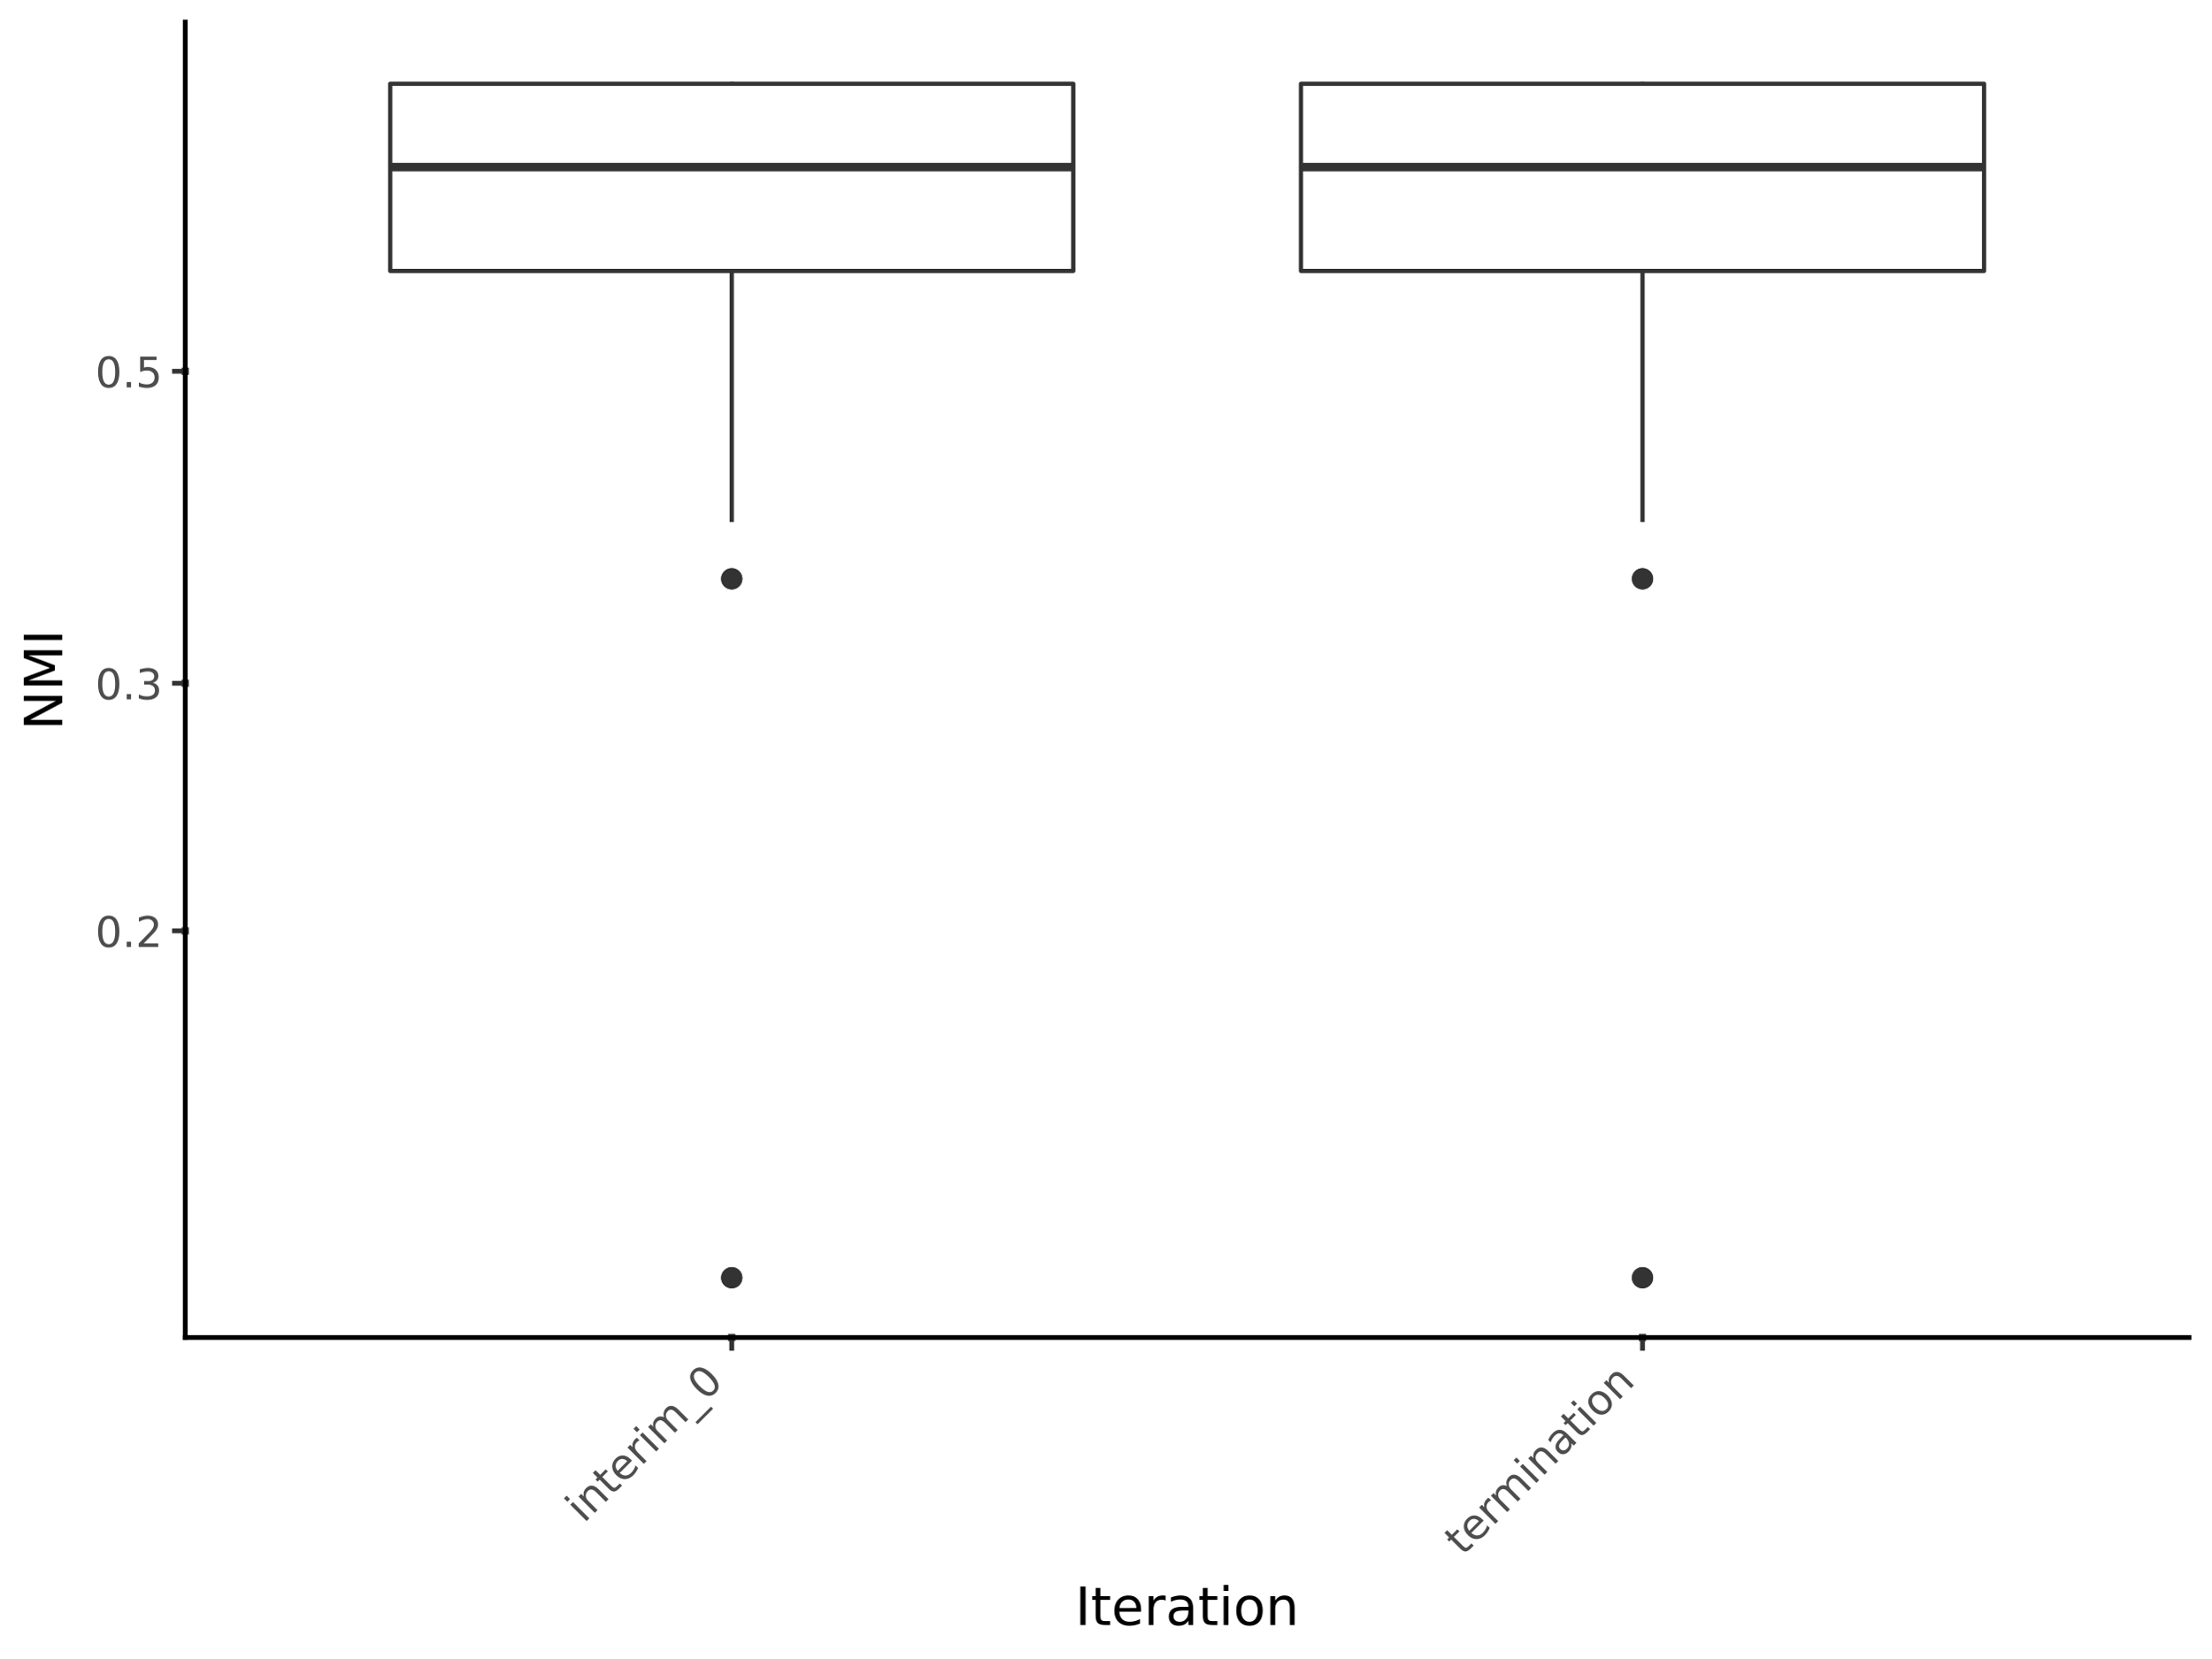
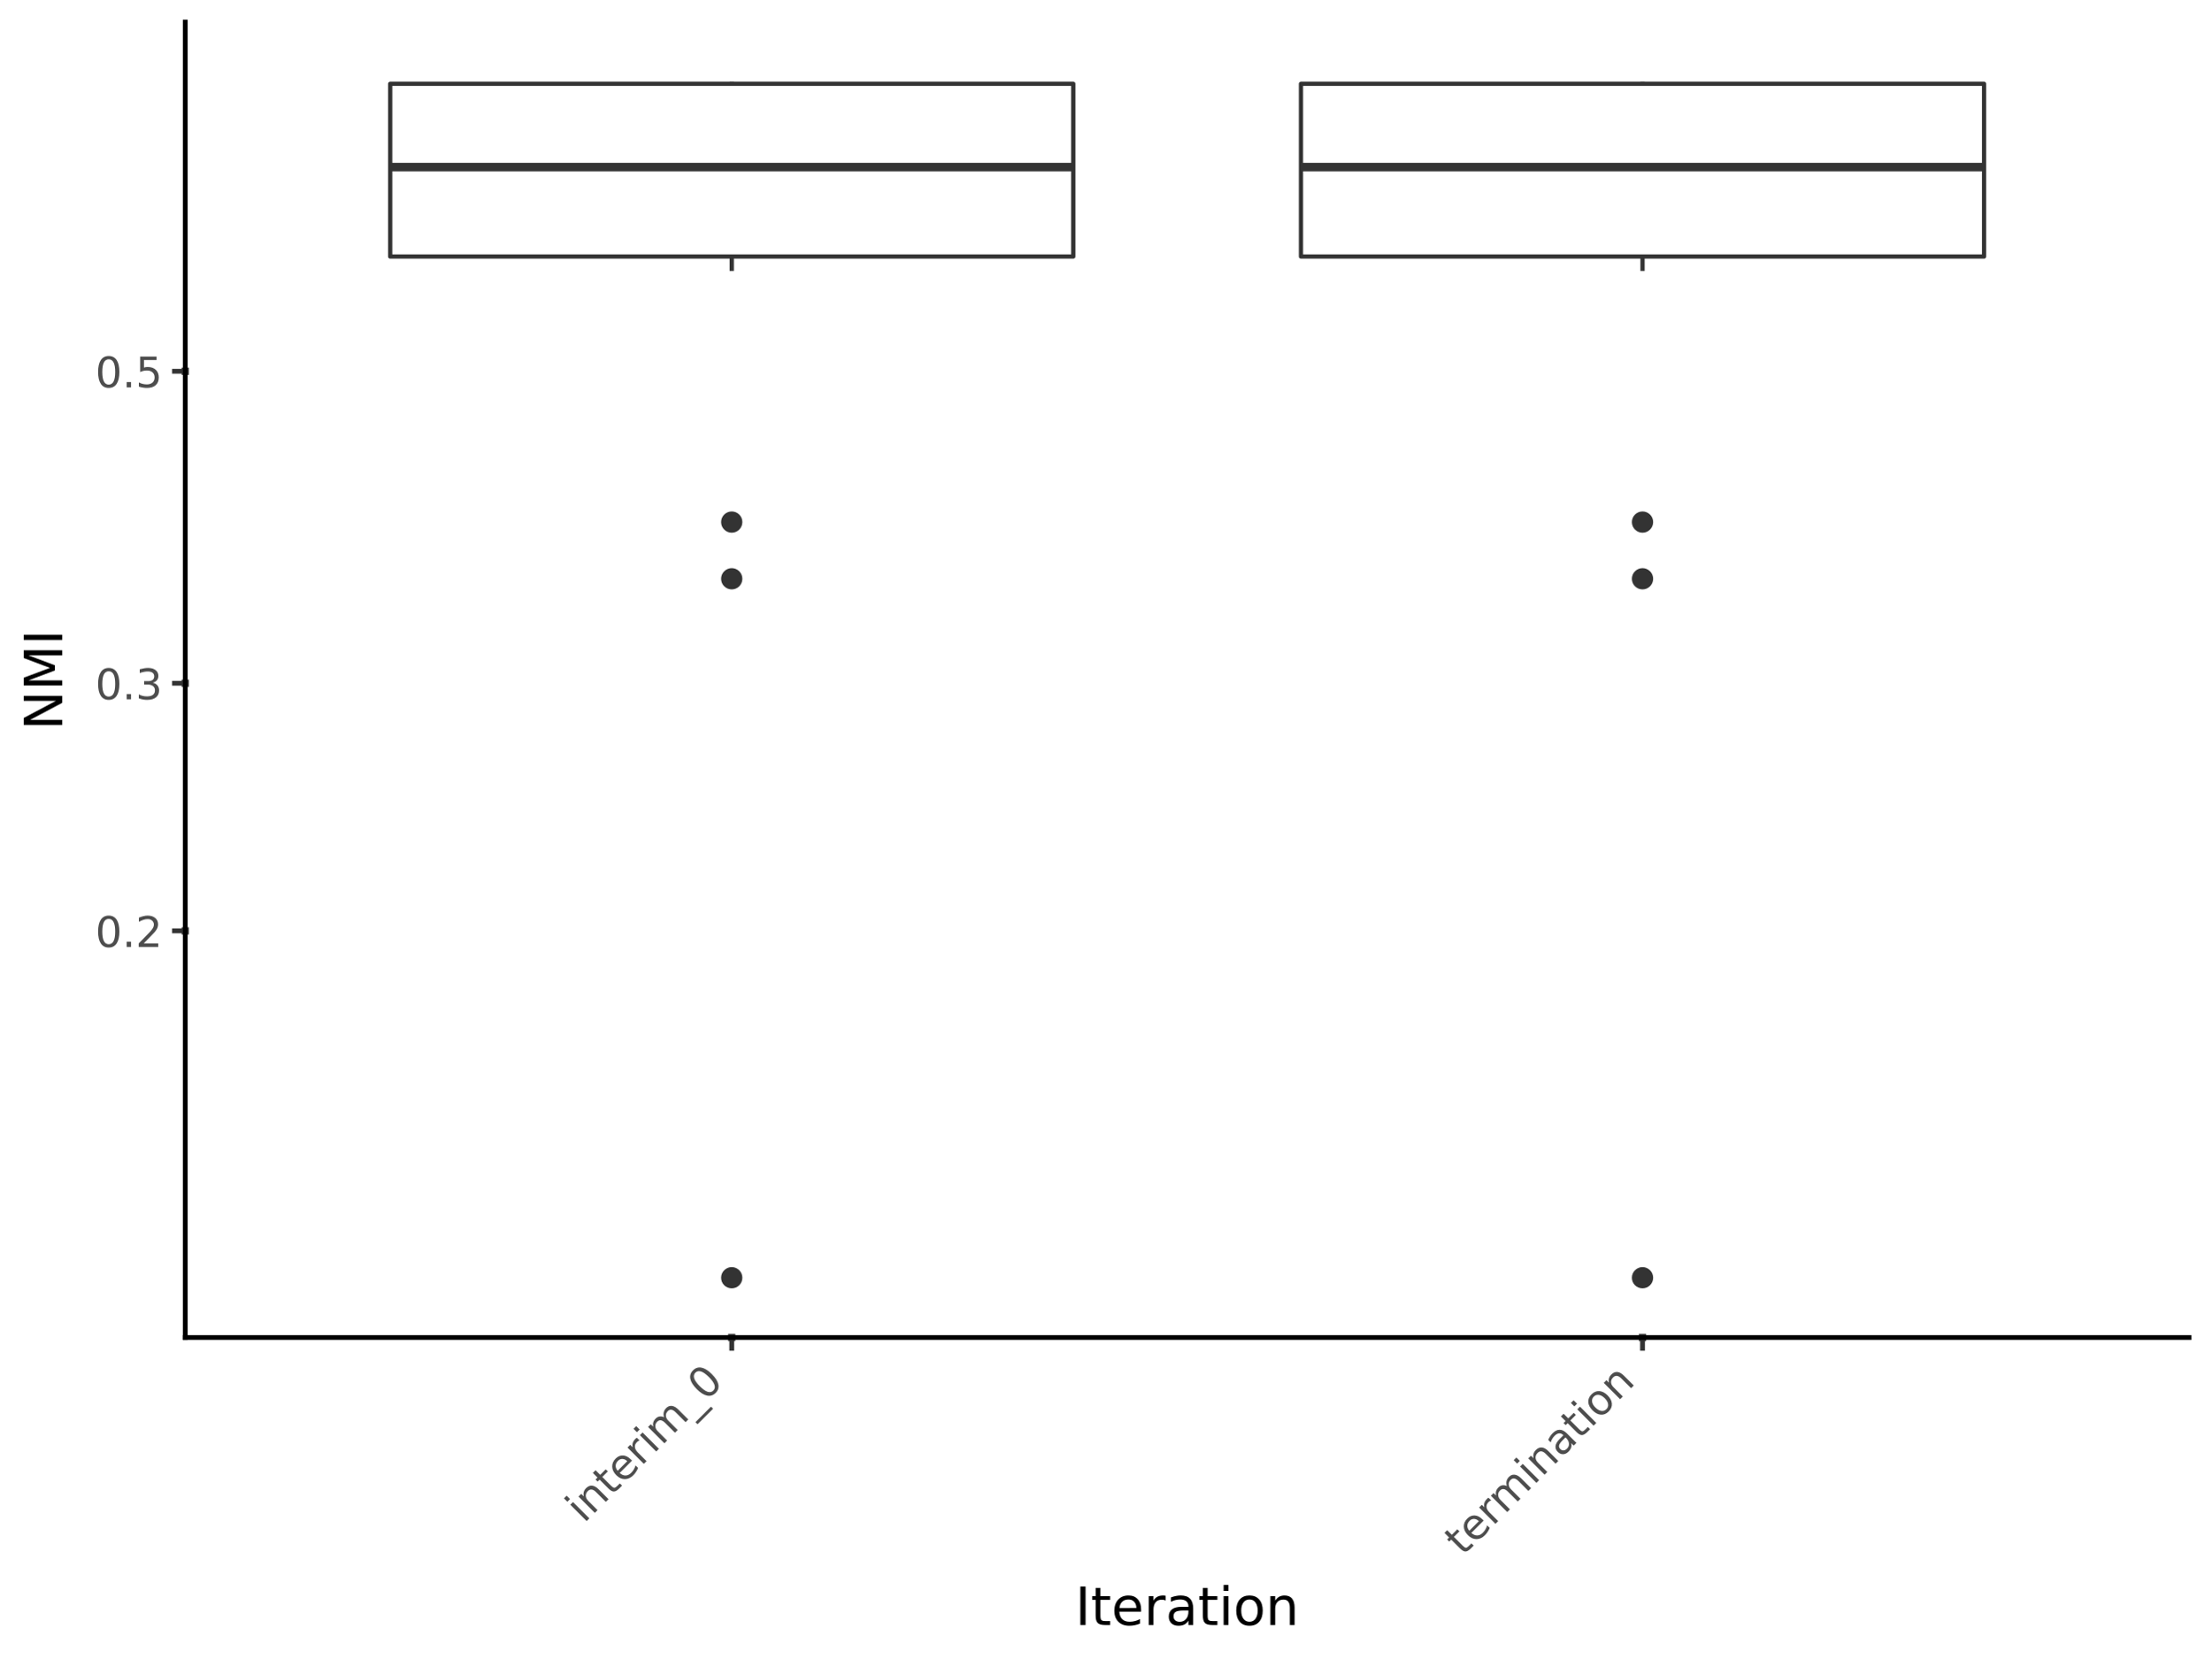
<svg xmlns="http://www.w3.org/2000/svg" xmlns:xlink="http://www.w3.org/1999/xlink" width="460.8pt" height="345.6pt" viewBox="0 0 460.8 345.6" version="1.1">
  <defs>
    <style type="text/css">*{stroke-linejoin: round; stroke-linecap: butt}</style>
  </defs>
  <g id="figure_1">
    <g id="patch_1">
      <path d="M 0 345.6  L 460.8 345.6  L 460.8 0  L 0 0  z " style="fill: #ffffff; stroke: #ffffff; stroke-linejoin: miter" />
    </g>
    <g id="axes_1">
      <g id="patch_2">
        <path d="M 38.607 278.783  L 456.192 278.783  L 456.192 4.608  L 38.607 4.608  z " style="fill: #ffffff" />
      </g>
      <g id="matplotlib.axis_1">
        <g id="xtick_1">
          <g id="line2d_1">
            <path d="M 152.494 278.783  " style="fill: none; stroke: #333333; stroke-width: 1.5; stroke-linecap: square" />
            <defs>
-               <path id="mf3836954b4" d="M 0 0  L 0 2.75  " style="stroke: #333333" />
+               <path id="m45449ee865" d="M 0 0  L 0 2.75  " style="stroke: #333333" />
            </defs>
            <g>
-               <use xlink:href="#mf3836954b4" x="152.494" y="278.783" style="fill: #333333; stroke: #333333" />
+               <use xlink:href="#m45449ee865" x="152.494" y="278.783" style="fill: #333333; stroke: #333333" />
            </g>
          </g>
          <g id="text_1">
            <g style="fill: #4d4d4d" transform="translate(121.6677 317.6196) rotate(-45) scale(0.088 -0.088)">
              <defs>
                <path id="DejaVuSans-69" d="M 603 3500  L 1178 3500  L 1178 0  L 603 0  L 603 3500  z M 603 4863  L 1178 4863  L 1178 4134  L 603 4134  L 603 4863  z " transform="scale(0.015625)" />
                <path id="DejaVuSans-6e" d="M 3513 2113  L 3513 0  L 2938 0  L 2938 2094  Q 2938 2591 2744 2837  Q 2550 3084 2163 3084  Q 1697 3084 1428 2787  Q 1159 2491 1159 1978  L 1159 0  L 581 0  L 581 3500  L 1159 3500  L 1159 2956  Q 1366 3272 1645 3428  Q 1925 3584 2291 3584  Q 2894 3584 3203 3211  Q 3513 2838 3513 2113  z " transform="scale(0.015625)" />
                <path id="DejaVuSans-74" d="M 1172 4494  L 1172 3500  L 2356 3500  L 2356 3053  L 1172 3053  L 1172 1153  Q 1172 725 1289 603  Q 1406 481 1766 481  L 2356 481  L 2356 0  L 1766 0  Q 1100 0 847 248  Q 594 497 594 1153  L 594 3053  L 172 3053  L 172 3500  L 594 3500  L 594 4494  L 1172 4494  z " transform="scale(0.015625)" />
                <path id="DejaVuSans-65" d="M 3597 1894  L 3597 1613  L 953 1613  Q 991 1019 1311 708  Q 1631 397 2203 397  Q 2534 397 2845 478  Q 3156 559 3463 722  L 3463 178  Q 3153 47 2828 -22  Q 2503 -91 2169 -91  Q 1331 -91 842 396  Q 353 884 353 1716  Q 353 2575 817 3079  Q 1281 3584 2069 3584  Q 2775 3584 3186 3129  Q 3597 2675 3597 1894  z M 3022 2063  Q 3016 2534 2758 2815  Q 2500 3097 2075 3097  Q 1594 3097 1305 2825  Q 1016 2553 972 2059  L 3022 2063  z " transform="scale(0.015625)" />
                <path id="DejaVuSans-72" d="M 2631 2963  Q 2534 3019 2420 3045  Q 2306 3072 2169 3072  Q 1681 3072 1420 2755  Q 1159 2438 1159 1844  L 1159 0  L 581 0  L 581 3500  L 1159 3500  L 1159 2956  Q 1341 3275 1631 3429  Q 1922 3584 2338 3584  Q 2397 3584 2469 3576  Q 2541 3569 2628 3553  L 2631 2963  z " transform="scale(0.015625)" />
                <path id="DejaVuSans-6d" d="M 3328 2828  Q 3544 3216 3844 3400  Q 4144 3584 4550 3584  Q 5097 3584 5394 3201  Q 5691 2819 5691 2113  L 5691 0  L 5113 0  L 5113 2094  Q 5113 2597 4934 2840  Q 4756 3084 4391 3084  Q 3944 3084 3684 2787  Q 3425 2491 3425 1978  L 3425 0  L 2847 0  L 2847 2094  Q 2847 2600 2669 2842  Q 2491 3084 2119 3084  Q 1678 3084 1418 2786  Q 1159 2488 1159 1978  L 1159 0  L 581 0  L 581 3500  L 1159 3500  L 1159 2956  Q 1356 3278 1631 3431  Q 1906 3584 2284 3584  Q 2666 3584 2933 3390  Q 3200 3197 3328 2828  z " transform="scale(0.015625)" />
                <path id="DejaVuSans-5f" d="M 3263 -1063  L 3263 -1509  L -63 -1509  L -63 -1063  L 3263 -1063  z " transform="scale(0.015625)" />
                <path id="DejaVuSans-30" d="M 2034 4250  Q 1547 4250 1301 3770  Q 1056 3291 1056 2328  Q 1056 1369 1301 889  Q 1547 409 2034 409  Q 2525 409 2770 889  Q 3016 1369 3016 2328  Q 3016 3291 2770 3770  Q 2525 4250 2034 4250  z M 2034 4750  Q 2819 4750 3233 4129  Q 3647 3509 3647 2328  Q 3647 1150 3233 529  Q 2819 -91 2034 -91  Q 1250 -91 836 529  Q 422 1150 422 2328  Q 422 3509 836 4129  Q 1250 4750 2034 4750  z " transform="scale(0.015625)" />
              </defs>
              <use xlink:href="#DejaVuSans-69" />
              <use xlink:href="#DejaVuSans-6e" x="27.783" />
              <use xlink:href="#DejaVuSans-74" x="91.162" />
              <use xlink:href="#DejaVuSans-65" x="130.371" />
              <use xlink:href="#DejaVuSans-72" x="191.895" />
              <use xlink:href="#DejaVuSans-69" x="233.008" />
              <use xlink:href="#DejaVuSans-6d" x="260.791" />
              <use xlink:href="#DejaVuSans-5f" x="358.203" />
              <use xlink:href="#DejaVuSans-30" x="408.203" />
            </g>
          </g>
        </g>
        <g id="xtick_2">
          <g id="line2d_2">
            <path d="M 342.305 278.783  " style="fill: none; stroke: #333333; stroke-width: 1.5; stroke-linecap: square" />
            <g>
-               <use xlink:href="#mf3836954b4" x="342.305" y="278.783" style="fill: #333333; stroke: #333333" />
+               <use xlink:href="#m45449ee865" x="342.305" y="278.783" style="fill: #333333; stroke: #333333" />
            </g>
          </g>
          <g id="text_2">
            <g style="fill: #4d4d4d" transform="translate(304.8279 324.444) rotate(-45) scale(0.088 -0.088)">
              <defs>
                <path id="DejaVuSans-61" d="M 2194 1759  Q 1497 1759 1228 1600  Q 959 1441 959 1056  Q 959 750 1161 570  Q 1363 391 1709 391  Q 2188 391 2477 730  Q 2766 1069 2766 1631  L 2766 1759  L 2194 1759  z M 3341 1997  L 3341 0  L 2766 0  L 2766 531  Q 2569 213 2275 61  Q 1981 -91 1556 -91  Q 1019 -91 701 211  Q 384 513 384 1019  Q 384 1609 779 1909  Q 1175 2209 1959 2209  L 2766 2209  L 2766 2266  Q 2766 2663 2505 2880  Q 2244 3097 1772 3097  Q 1472 3097 1187 3025  Q 903 2953 641 2809  L 641 3341  Q 956 3463 1253 3523  Q 1550 3584 1831 3584  Q 2591 3584 2966 3190  Q 3341 2797 3341 1997  z " transform="scale(0.015625)" />
                <path id="DejaVuSans-6f" d="M 1959 3097  Q 1497 3097 1228 2736  Q 959 2375 959 1747  Q 959 1119 1226 758  Q 1494 397 1959 397  Q 2419 397 2687 759  Q 2956 1122 2956 1747  Q 2956 2369 2687 2733  Q 2419 3097 1959 3097  z M 1959 3584  Q 2709 3584 3137 3096  Q 3566 2609 3566 1747  Q 3566 888 3137 398  Q 2709 -91 1959 -91  Q 1206 -91 779 398  Q 353 888 353 1747  Q 353 2609 779 3096  Q 1206 3584 1959 3584  z " transform="scale(0.015625)" />
              </defs>
              <use xlink:href="#DejaVuSans-74" />
              <use xlink:href="#DejaVuSans-65" x="39.209" />
              <use xlink:href="#DejaVuSans-72" x="100.732" />
              <use xlink:href="#DejaVuSans-6d" x="140.096" />
              <use xlink:href="#DejaVuSans-69" x="237.508" />
              <use xlink:href="#DejaVuSans-6e" x="265.291" />
              <use xlink:href="#DejaVuSans-61" x="328.67" />
              <use xlink:href="#DejaVuSans-74" x="389.949" />
              <use xlink:href="#DejaVuSans-69" x="429.158" />
              <use xlink:href="#DejaVuSans-6f" x="456.941" />
              <use xlink:href="#DejaVuSans-6e" x="518.123" />
            </g>
          </g>
        </g>
      </g>
      <g id="matplotlib.axis_2">
        <g id="ytick_1">
          <g id="line2d_3">
            <path d="M 38.607 194.025  " style="fill: none; stroke: #333333; stroke-width: 1.5; stroke-linecap: square" />
            <defs>
-               <path id="m7aa486f9f6" d="M 0 0  L -2.75 0  " style="stroke: #333333" />
+               <path id="m842ca795f0" d="M 0 0  L -2.75 0  " style="stroke: #333333" />
            </defs>
            <g>
-               <use xlink:href="#m7aa486f9f6" x="38.607" y="194.025" style="fill: #333333; stroke: #333333" />
+               <use xlink:href="#m842ca795f0" x="38.607" y="194.025" style="fill: #333333; stroke: #333333" />
            </g>
          </g>
          <g id="text_3">
            <g style="fill: #4d4d4d" transform="translate(19.86194 197.3685) scale(0.088 -0.088)">
              <defs>
                <path id="DejaVuSans-2e" d="M 684 794  L 1344 794  L 1344 0  L 684 0  L 684 794  z " transform="scale(0.015625)" />
                <path id="DejaVuSans-32" d="M 1228 531  L 3431 531  L 3431 0  L 469 0  L 469 531  Q 828 903 1448 1529  Q 2069 2156 2228 2338  Q 2531 2678 2651 2914  Q 2772 3150 2772 3378  Q 2772 3750 2511 3984  Q 2250 4219 1831 4219  Q 1534 4219 1204 4116  Q 875 4013 500 3803  L 500 4441  Q 881 4594 1212 4672  Q 1544 4750 1819 4750  Q 2544 4750 2975 4387  Q 3406 4025 3406 3419  Q 3406 3131 3298 2873  Q 3191 2616 2906 2266  Q 2828 2175 2409 1742  Q 1991 1309 1228 531  z " transform="scale(0.015625)" />
              </defs>
              <use xlink:href="#DejaVuSans-30" />
              <use xlink:href="#DejaVuSans-2e" x="63.623" />
              <use xlink:href="#DejaVuSans-32" x="95.41" />
            </g>
          </g>
        </g>
        <g id="ytick_2">
          <g id="line2d_4">
            <path d="M 38.607 142.411  " style="fill: none; stroke: #333333; stroke-width: 1.5; stroke-linecap: square" />
            <g>
-               <use xlink:href="#m7aa486f9f6" x="38.607" y="142.411" style="fill: #333333; stroke: #333333" />
+               <use xlink:href="#m842ca795f0" x="38.607" y="142.411" style="fill: #333333; stroke: #333333" />
            </g>
          </g>
          <g id="text_4">
            <g style="fill: #4d4d4d" transform="translate(19.86194 145.7541) scale(0.088 -0.088)">
              <defs>
                <path id="DejaVuSans-33" d="M 2597 2516  Q 3050 2419 3304 2112  Q 3559 1806 3559 1356  Q 3559 666 3084 287  Q 2609 -91 1734 -91  Q 1441 -91 1130 -33  Q 819 25 488 141  L 488 750  Q 750 597 1062 519  Q 1375 441 1716 441  Q 2309 441 2620 675  Q 2931 909 2931 1356  Q 2931 1769 2642 2001  Q 2353 2234 1838 2234  L 1294 2234  L 1294 2753  L 1863 2753  Q 2328 2753 2575 2939  Q 2822 3125 2822 3475  Q 2822 3834 2567 4026  Q 2313 4219 1838 4219  Q 1578 4219 1281 4162  Q 984 4106 628 3988  L 628 4550  Q 988 4650 1302 4700  Q 1616 4750 1894 4750  Q 2613 4750 3031 4423  Q 3450 4097 3450 3541  Q 3450 3153 3228 2886  Q 3006 2619 2597 2516  z " transform="scale(0.015625)" />
              </defs>
              <use xlink:href="#DejaVuSans-30" />
              <use xlink:href="#DejaVuSans-2e" x="63.623" />
              <use xlink:href="#DejaVuSans-33" x="95.41" />
            </g>
          </g>
        </g>
        <g id="ytick_3">
          <g id="line2d_5">
            <path d="M 38.607 77.384  " style="fill: none; stroke: #333333; stroke-width: 1.5; stroke-linecap: square" />
            <g>
-               <use xlink:href="#m7aa486f9f6" x="38.607" y="77.384" style="fill: #333333; stroke: #333333" />
+               <use xlink:href="#m842ca795f0" x="38.607" y="77.384" style="fill: #333333; stroke: #333333" />
            </g>
          </g>
          <g id="text_5">
            <g style="fill: #4d4d4d" transform="translate(19.86194 80.72754) scale(0.088 -0.088)">
              <defs>
                <path id="DejaVuSans-35" d="M 691 4666  L 3169 4666  L 3169 4134  L 1269 4134  L 1269 2991  Q 1406 3038 1543 3061  Q 1681 3084 1819 3084  Q 2600 3084 3056 2656  Q 3513 2228 3513 1497  Q 3513 744 3044 326  Q 2575 -91 1722 -91  Q 1428 -91 1123 -41  Q 819 9 494 109  L 494 744  Q 775 591 1075 516  Q 1375 441 1709 441  Q 2250 441 2565 725  Q 2881 1009 2881 1497  Q 2881 1984 2565 2268  Q 2250 2553 1709 2553  Q 1456 2553 1204 2497  Q 953 2441 691 2322  L 691 4666  z " transform="scale(0.015625)" />
              </defs>
              <use xlink:href="#DejaVuSans-30" />
              <use xlink:href="#DejaVuSans-2e" x="63.623" />
              <use xlink:href="#DejaVuSans-35" x="95.41" />
            </g>
          </g>
        </g>
        <g id="ytick_4" />
        <g id="ytick_5" />
        <g id="ytick_6" />
        <g id="ytick_7" />
        <g id="ytick_8" />
        <g id="ytick_9" />
        <g id="ytick_10" />
        <g id="ytick_11" />
        <g id="ytick_12" />
        <g id="ytick_13" />
        <g id="ytick_14" />
        <g id="ytick_15" />
        <g id="ytick_16" />
        <g id="ytick_17" />
        <g id="ytick_18" />
        <g id="ytick_19" />
        <g id="ytick_20" />
        <g id="ytick_21" />
        <g id="ytick_22" />
        <g id="ytick_23" />
        <g id="ytick_24" />
        <g id="ytick_25" />
        <g id="ytick_26" />
        <g id="ytick_27" />
        <g id="ytick_28" />
        <g id="ytick_29" />
        <g id="ytick_30" />
        <g id="ytick_31" />
        <g id="ytick_32" />
        <g id="ytick_33" />
      </g>
      <g id="PathCollection_1">
-         <path d="M 152.494 268.093  C 152.964 268.093 153.415 267.906 153.747 267.574  C 154.079 267.241 154.266 266.79 154.266 266.32  C 154.266 265.85 154.079 265.399 153.747 265.067  C 153.415 264.735 152.964 264.548 152.494 264.548  C 152.024 264.548 151.573 264.735 151.24 265.067  C 150.908 265.399 150.721 265.85 150.721 266.32  C 150.721 266.79 150.908 267.241 151.24 267.574  C 151.573 267.906 152.024 268.093 152.494 268.093  z " clip-path="url(#p934ab7da06)" style="fill: #333333; stroke: #333333; stroke-width: 0.886" />
-         <path d="M 152.494 268.093  C 152.964 268.093 153.415 267.906 153.747 267.574  C 154.079 267.241 154.266 266.79 154.266 266.32  C 154.266 265.85 154.079 265.399 153.747 265.067  C 153.415 264.735 152.964 264.548 152.494 264.548  C 152.024 264.548 151.573 264.735 151.24 265.067  C 150.908 265.399 150.721 265.85 150.721 266.32  C 150.721 266.79 150.908 267.241 151.24 267.574  C 151.573 267.906 152.024 268.093 152.494 268.093  z " clip-path="url(#p934ab7da06)" style="fill: #333333; stroke: #333333; stroke-width: 0.886" />
-         <path d="M 152.494 122.424  C 152.964 122.424 153.415 122.237 153.747 121.905  C 154.079 121.572 154.266 121.121 154.266 120.651  C 154.266 120.181 154.079 119.73 153.747 119.398  C 153.415 119.066 152.964 118.879 152.494 118.879  C 152.024 118.879 151.573 119.066 151.24 119.398  C 150.908 119.73 150.721 120.181 150.721 120.651  C 150.721 121.121 150.908 121.572 151.24 121.905  C 151.573 122.237 152.024 122.424 152.494 122.424  z " clip-path="url(#p934ab7da06)" style="fill: #333333; stroke: #333333; stroke-width: 0.886" />
-         <path d="M 152.494 122.408  C 152.964 122.408 153.415 122.221 153.747 121.889  C 154.079 121.556 154.266 121.105 154.266 120.635  C 154.266 120.165 154.079 119.714 153.747 119.382  C 153.415 119.05 152.964 118.863 152.494 118.863  C 152.024 118.863 151.573 119.05 151.24 119.382  C 150.908 119.714 150.721 120.165 150.721 120.635  C 150.721 121.105 150.908 121.556 151.24 121.889  C 151.573 122.221 152.024 122.408 152.494 122.408  z " clip-path="url(#p934ab7da06)" style="fill: #333333; stroke: #333333; stroke-width: 0.886" />
+         <path d="M 152.494 268.093  C 152.964 268.093 153.415 267.906 153.747 267.574  C 154.079 267.241 154.266 266.79 154.266 266.32  C 154.266 265.85 154.079 265.399 153.747 265.067  C 153.415 264.735 152.964 264.548 152.494 264.548  C 152.024 264.548 151.573 264.735 151.24 265.067  C 150.908 265.399 150.721 265.85 150.721 266.32  C 150.721 266.79 150.908 267.241 151.24 267.574  C 151.573 267.906 152.024 268.093 152.494 268.093  z " clip-path="url(#p826216734c)" style="fill: #333333; stroke: #333333; stroke-width: 0.886" />
+         <path d="M 152.494 122.408  C 152.964 122.408 153.415 122.221 153.747 121.889  C 154.079 121.556 154.266 121.105 154.266 120.635  C 154.266 120.165 154.079 119.714 153.747 119.382  C 153.415 119.05 152.964 118.863 152.494 118.863  C 152.024 118.863 151.573 119.05 151.24 119.382  C 150.908 119.714 150.721 120.165 150.721 120.635  C 150.721 121.105 150.908 121.556 151.24 121.889  C 151.573 122.221 152.024 122.408 152.494 122.408  z " clip-path="url(#p826216734c)" style="fill: #333333; stroke: #333333; stroke-width: 0.886" />
+         <path d="M 152.494 110.587  C 152.964 110.587 153.415 110.4 153.747 110.068  C 154.079 109.735 154.266 109.284 154.266 108.814  C 154.266 108.344 154.079 107.893 153.747 107.561  C 153.415 107.229 152.964 107.042 152.494 107.042  C 152.024 107.042 151.573 107.229 151.24 107.561  C 150.908 107.893 150.721 108.344 150.721 108.814  C 150.721 109.284 150.908 109.735 151.24 110.068  C 151.573 110.4 152.024 110.587 152.494 110.587  z " clip-path="url(#p826216734c)" style="fill: #333333; stroke: #333333; stroke-width: 0.886" />
      </g>
      <g id="LineCollection_1">
-         <path d="M 152.494 17.466  L 152.494 17.07  " clip-path="url(#p934ab7da06)" style="fill: none; stroke: #333333; stroke-width: 0.886" />
-         <path d="M 152.494 56.47  L 152.494 108.814  " clip-path="url(#p934ab7da06)" style="fill: none; stroke: #333333; stroke-width: 0.886" />
+         <path d="M 152.494 17.466  L 152.494 17.07  " clip-path="url(#p826216734c)" style="fill: none; stroke: #333333; stroke-width: 0.886" />
+         <path d="M 152.494 53.47  L 152.494 56.47  " clip-path="url(#p826216734c)" style="fill: none; stroke: #333333; stroke-width: 0.886" />
      </g>
      <g id="PolyCollection_1">
        <defs>
-           <path id="m5295ff7b77" d="M 81.314 -328.134  L 81.314 -328.134  L 223.673 -328.134  L 223.673 -289.13  L 81.314 -289.13  z " style="stroke: #333333; stroke-width: 0.886" />
-         </defs>
-         <g clip-path="url(#p934ab7da06)">
-           <use xlink:href="#m5295ff7b77" x="0" y="345.6" style="fill: #ffffff; stroke: #333333; stroke-width: 0.886" />
+           <path id="m1023419fca" d="M 81.314 -328.134  L 81.314 -328.134  L 223.673 -328.134  L 223.673 -292.13  L 81.314 -292.13  z " style="stroke: #333333; stroke-width: 0.886" />
+         </defs>
+         <g clip-path="url(#p826216734c)">
+           <use xlink:href="#m1023419fca" x="0" y="345.6" style="fill: #ffffff; stroke: #333333; stroke-width: 0.886" />
        </g>
      </g>
      <g id="LineCollection_2">
-         <path d="M 81.314 34.823  L 223.673 34.823  " clip-path="url(#p934ab7da06)" style="fill: none; stroke: #333333; stroke-width: 1.772" />
+         <path d="M 81.314 34.823  L 223.673 34.823  " clip-path="url(#p826216734c)" style="fill: none; stroke: #333333; stroke-width: 1.772" />
      </g>
      <g id="PathCollection_2">
-         <path d="M 342.305 268.093  C 342.775 268.093 343.226 267.906 343.558 267.574  C 343.891 267.241 344.078 266.79 344.078 266.32  C 344.078 265.85 343.891 265.399 343.558 265.067  C 343.226 264.735 342.775 264.548 342.305 264.548  C 341.835 264.548 341.384 264.735 341.052 265.067  C 340.719 265.399 340.533 265.85 340.533 266.32  C 340.533 266.79 340.719 267.241 341.052 267.574  C 341.384 267.906 341.835 268.093 342.305 268.093  z " clip-path="url(#p934ab7da06)" style="fill: #333333; stroke: #333333; stroke-width: 0.886" />
-         <path d="M 342.305 268.093  C 342.775 268.093 343.226 267.906 343.558 267.574  C 343.891 267.241 344.078 266.79 344.078 266.32  C 344.078 265.85 343.891 265.399 343.558 265.067  C 343.226 264.735 342.775 264.548 342.305 264.548  C 341.835 264.548 341.384 264.735 341.052 265.067  C 340.719 265.399 340.533 265.85 340.533 266.32  C 340.533 266.79 340.719 267.241 341.052 267.574  C 341.384 267.906 341.835 268.093 342.305 268.093  z " clip-path="url(#p934ab7da06)" style="fill: #333333; stroke: #333333; stroke-width: 0.886" />
-         <path d="M 342.305 122.424  C 342.775 122.424 343.226 122.237 343.558 121.905  C 343.891 121.572 344.078 121.121 344.078 120.651  C 344.078 120.181 343.891 119.73 343.558 119.398  C 343.226 119.066 342.775 118.879 342.305 118.879  C 341.835 118.879 341.384 119.066 341.052 119.398  C 340.719 119.73 340.533 120.181 340.533 120.651  C 340.533 121.121 340.719 121.572 341.052 121.905  C 341.384 122.237 341.835 122.424 342.305 122.424  z " clip-path="url(#p934ab7da06)" style="fill: #333333; stroke: #333333; stroke-width: 0.886" />
-         <path d="M 342.305 122.408  C 342.775 122.408 343.226 122.221 343.558 121.889  C 343.891 121.556 344.078 121.105 344.078 120.635  C 344.078 120.165 343.891 119.714 343.558 119.382  C 343.226 119.05 342.775 118.863 342.305 118.863  C 341.835 118.863 341.384 119.05 341.052 119.382  C 340.719 119.714 340.533 120.165 340.533 120.635  C 340.533 121.105 340.719 121.556 341.052 121.889  C 341.384 122.221 341.835 122.408 342.305 122.408  z " clip-path="url(#p934ab7da06)" style="fill: #333333; stroke: #333333; stroke-width: 0.886" />
+         <path d="M 342.305 268.093  C 342.775 268.093 343.226 267.906 343.558 267.574  C 343.891 267.241 344.078 266.79 344.078 266.32  C 344.078 265.85 343.891 265.399 343.558 265.067  C 343.226 264.735 342.775 264.548 342.305 264.548  C 341.835 264.548 341.384 264.735 341.052 265.067  C 340.719 265.399 340.533 265.85 340.533 266.32  C 340.533 266.79 340.719 267.241 341.052 267.574  C 341.384 267.906 341.835 268.093 342.305 268.093  z " clip-path="url(#p826216734c)" style="fill: #333333; stroke: #333333; stroke-width: 0.886" />
+         <path d="M 342.305 122.408  C 342.775 122.408 343.226 122.221 343.558 121.889  C 343.891 121.556 344.078 121.105 344.078 120.635  C 344.078 120.165 343.891 119.714 343.558 119.382  C 343.226 119.05 342.775 118.863 342.305 118.863  C 341.835 118.863 341.384 119.05 341.052 119.382  C 340.719 119.714 340.533 120.165 340.533 120.635  C 340.533 121.105 340.719 121.556 341.052 121.889  C 341.384 122.221 341.835 122.408 342.305 122.408  z " clip-path="url(#p826216734c)" style="fill: #333333; stroke: #333333; stroke-width: 0.886" />
+         <path d="M 342.305 110.587  C 342.775 110.587 343.226 110.4 343.558 110.068  C 343.891 109.735 344.078 109.284 344.078 108.814  C 344.078 108.344 343.891 107.893 343.558 107.561  C 343.226 107.229 342.775 107.042 342.305 107.042  C 341.835 107.042 341.384 107.229 341.052 107.561  C 340.719 107.893 340.533 108.344 340.533 108.814  C 340.533 109.284 340.719 109.735 341.052 110.068  C 341.384 110.4 341.835 110.587 342.305 110.587  z " clip-path="url(#p826216734c)" style="fill: #333333; stroke: #333333; stroke-width: 0.886" />
      </g>
      <g id="LineCollection_3">
-         <path d="M 342.305 17.466  L 342.305 17.07  " clip-path="url(#p934ab7da06)" style="fill: none; stroke: #333333; stroke-width: 0.886" />
-         <path d="M 342.305 56.47  L 342.305 108.814  " clip-path="url(#p934ab7da06)" style="fill: none; stroke: #333333; stroke-width: 0.886" />
+         <path d="M 342.305 17.466  L 342.305 17.07  " clip-path="url(#p826216734c)" style="fill: none; stroke: #333333; stroke-width: 0.886" />
+         <path d="M 342.305 53.47  L 342.305 56.47  " clip-path="url(#p826216734c)" style="fill: none; stroke: #333333; stroke-width: 0.886" />
      </g>
      <g id="PolyCollection_2">
        <defs>
-           <path id="mefdd315ed9" d="M 271.126 -328.134  L 271.126 -328.134  L 413.484 -328.134  L 413.484 -289.13  L 271.126 -289.13  z " style="stroke: #333333; stroke-width: 0.886" />
-         </defs>
-         <g clip-path="url(#p934ab7da06)">
-           <use xlink:href="#mefdd315ed9" x="0" y="345.6" style="fill: #ffffff; stroke: #333333; stroke-width: 0.886" />
+           <path id="mefb63b7797" d="M 271.126 -328.134  L 271.126 -328.134  L 413.484 -328.134  L 413.484 -292.13  L 271.126 -292.13  z " style="stroke: #333333; stroke-width: 0.886" />
+         </defs>
+         <g clip-path="url(#p826216734c)">
+           <use xlink:href="#mefb63b7797" x="0" y="345.6" style="fill: #ffffff; stroke: #333333; stroke-width: 0.886" />
        </g>
      </g>
      <g id="LineCollection_4">
-         <path d="M 271.126 34.823  L 413.484 34.823  " clip-path="url(#p934ab7da06)" style="fill: none; stroke: #333333; stroke-width: 1.772" />
+         <path d="M 271.126 34.823  L 413.484 34.823  " clip-path="url(#p826216734c)" style="fill: none; stroke: #333333; stroke-width: 1.772" />
      </g>
      <g id="patch_3">
        <path d="M 38.607 278.783  L 38.607 4.608  " style="fill: none; stroke: #000000; stroke-linejoin: miter; stroke-linecap: square" />
      </g>
      <g id="patch_4">
        <path d="M 38.607 278.783  L 456.192 278.783  " style="fill: none; stroke: #000000; stroke-linejoin: miter; stroke-linecap: square" />
      </g>
    </g>
    <g id="text_6">
      <g transform="translate(224.0699 338.7043) scale(0.11 -0.11)">
        <defs>
          <path id="DejaVuSans-49" d="M 628 4666  L 1259 4666  L 1259 0  L 628 0  L 628 4666  z " transform="scale(0.015625)" />
        </defs>
        <use xlink:href="#DejaVuSans-49" />
        <use xlink:href="#DejaVuSans-74" x="29.492" />
        <use xlink:href="#DejaVuSans-65" x="68.701" />
        <use xlink:href="#DejaVuSans-72" x="130.225" />
        <use xlink:href="#DejaVuSans-61" x="171.338" />
        <use xlink:href="#DejaVuSans-74" x="232.617" />
        <use xlink:href="#DejaVuSans-69" x="271.826" />
        <use xlink:href="#DejaVuSans-6f" x="299.609" />
        <use xlink:href="#DejaVuSans-6e" x="360.791" />
      </g>
    </g>
    <g id="text_7">
      <g transform="translate(12.96628 152.178) rotate(-90) scale(0.11 -0.11)">
        <defs>
          <path id="DejaVuSans-4e" d="M 628 4666  L 1478 4666  L 3547 763  L 3547 4666  L 4159 4666  L 4159 0  L 3309 0  L 1241 3903  L 1241 0  L 628 0  L 628 4666  z " transform="scale(0.015625)" />
          <path id="DejaVuSans-4d" d="M 628 4666  L 1569 4666  L 2759 1491  L 3956 4666  L 4897 4666  L 4897 0  L 4281 0  L 4281 4097  L 3078 897  L 2444 897  L 1241 4097  L 1241 0  L 628 0  L 628 4666  z " transform="scale(0.015625)" />
        </defs>
        <use xlink:href="#DejaVuSans-4e" />
        <use xlink:href="#DejaVuSans-4d" x="74.805" />
        <use xlink:href="#DejaVuSans-49" x="161.084" />
      </g>
    </g>
  </g>
  <defs>
-     <clipPath id="p934ab7da06">
+     <clipPath id="p826216734c">
      <rect x="38.607" y="4.608" width="417.585" height="274.175" />
    </clipPath>
  </defs>
</svg>
